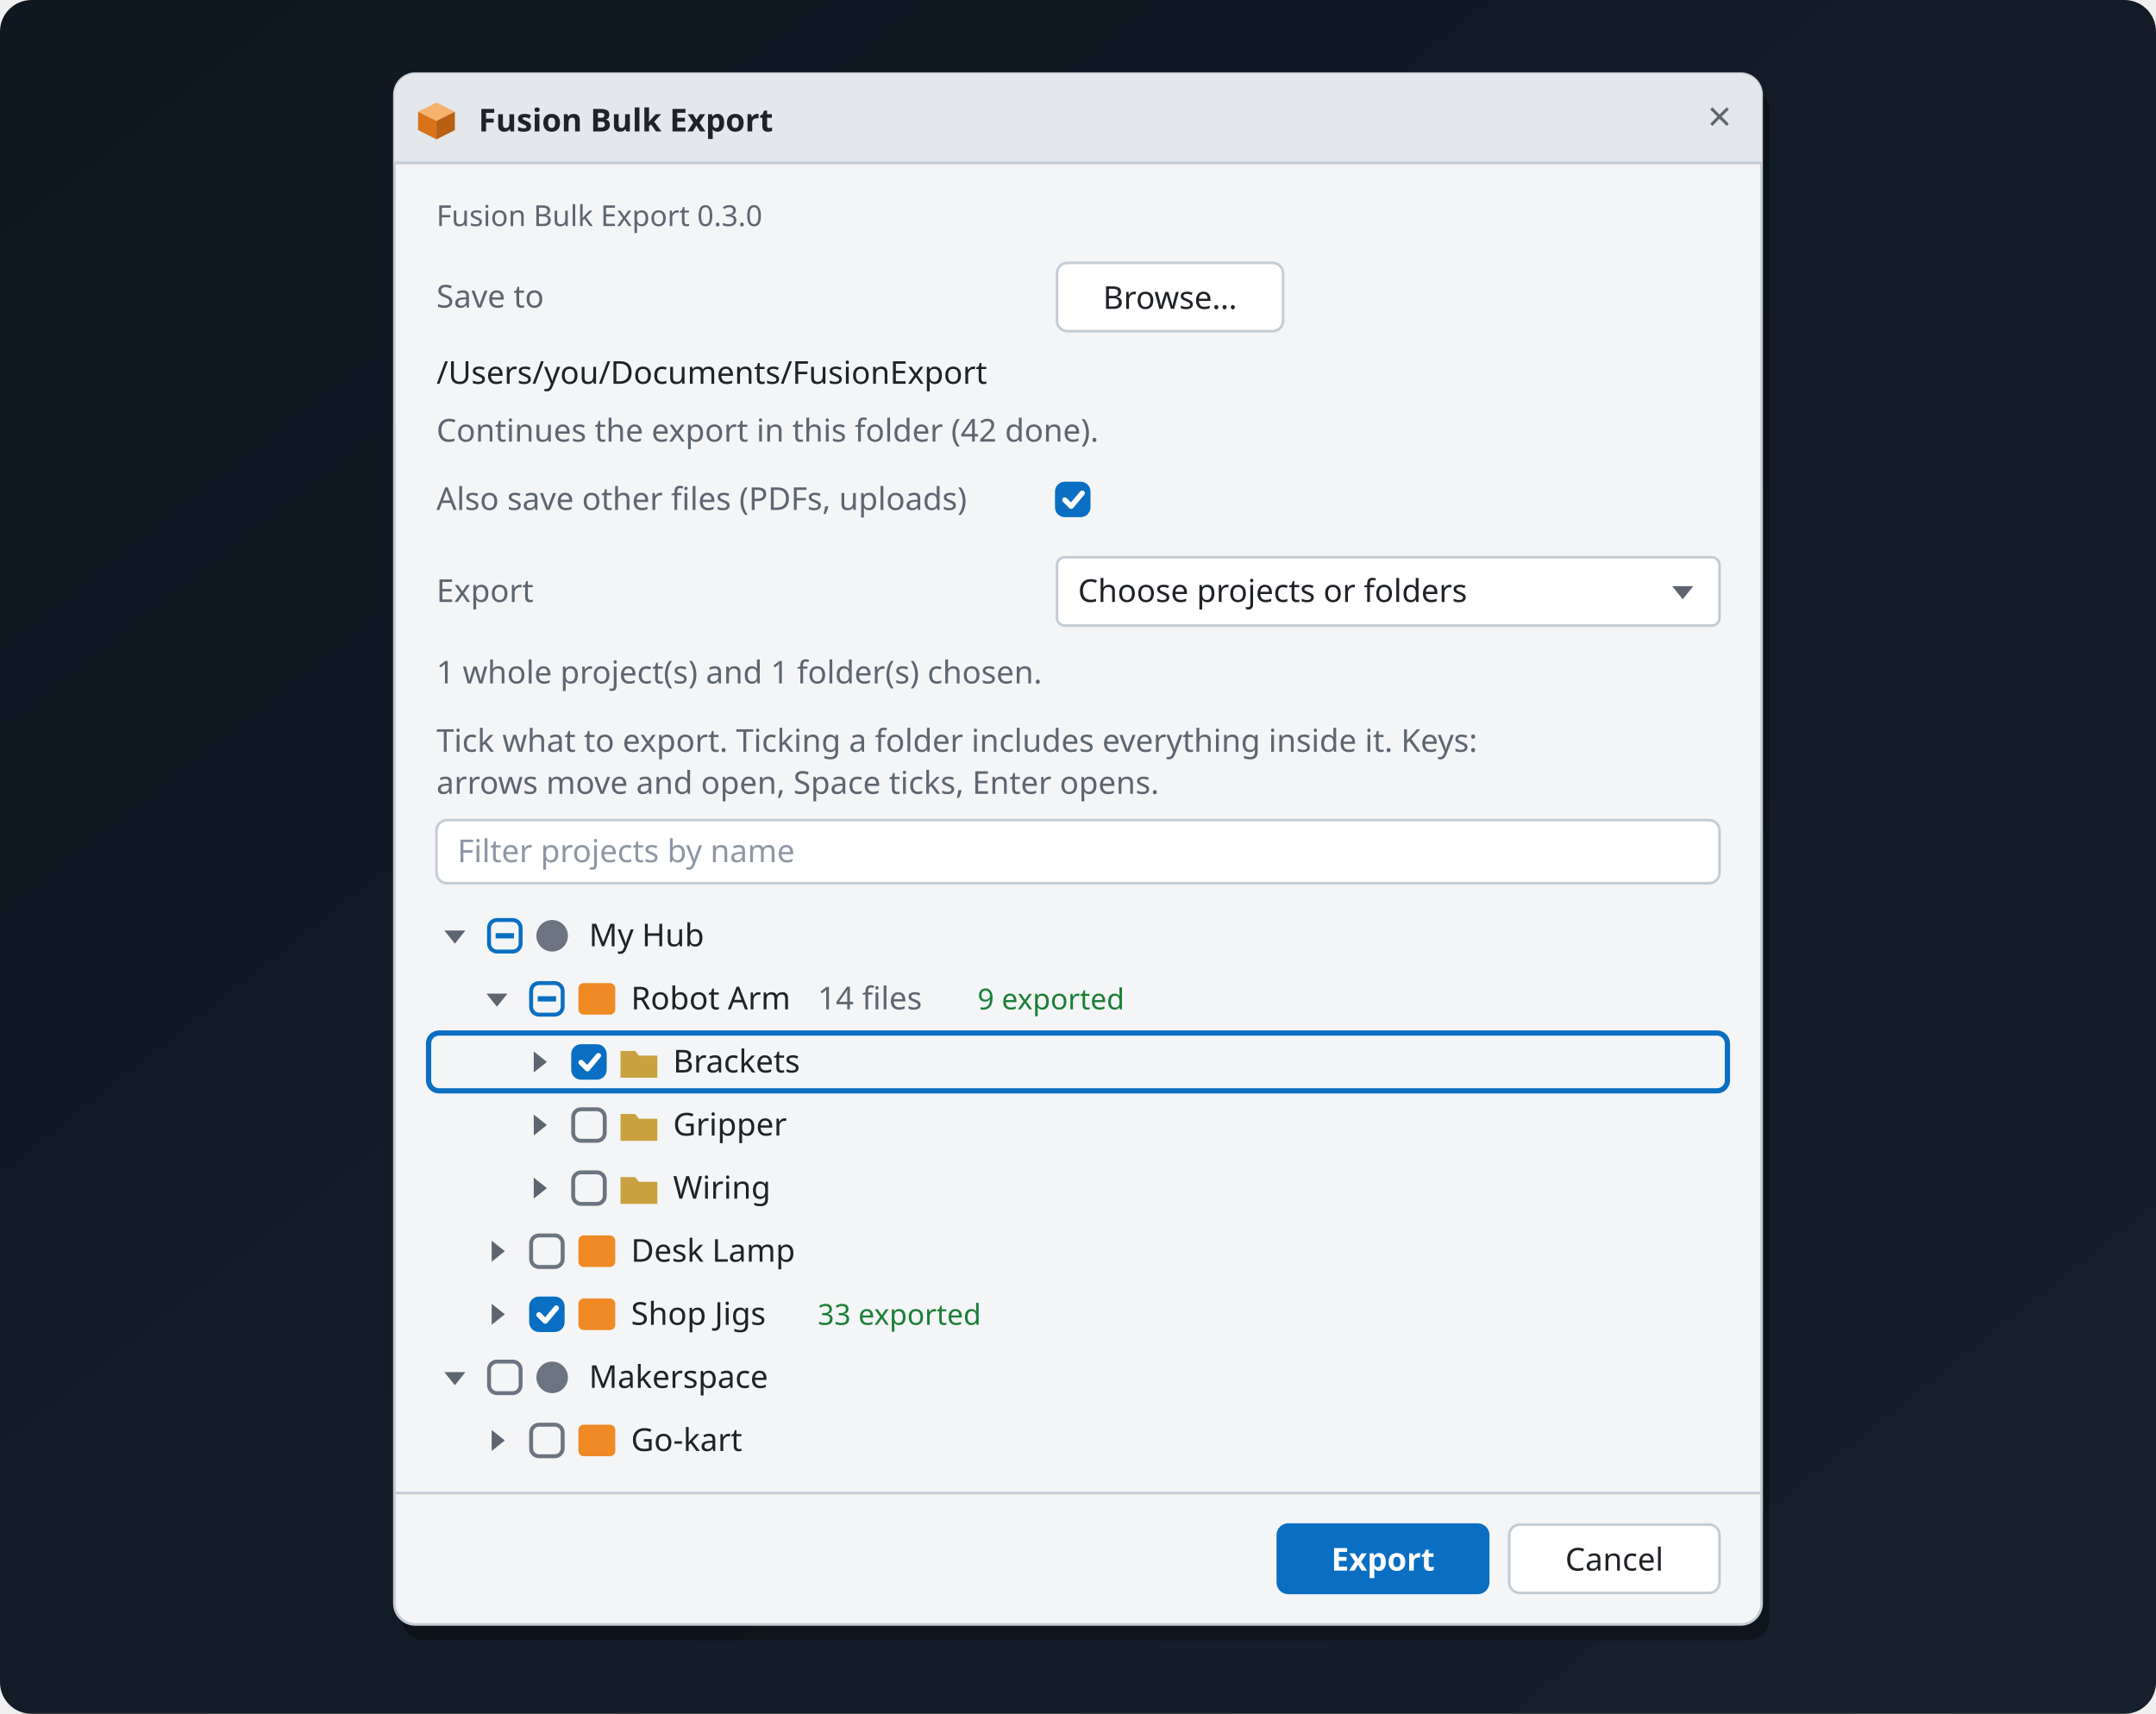
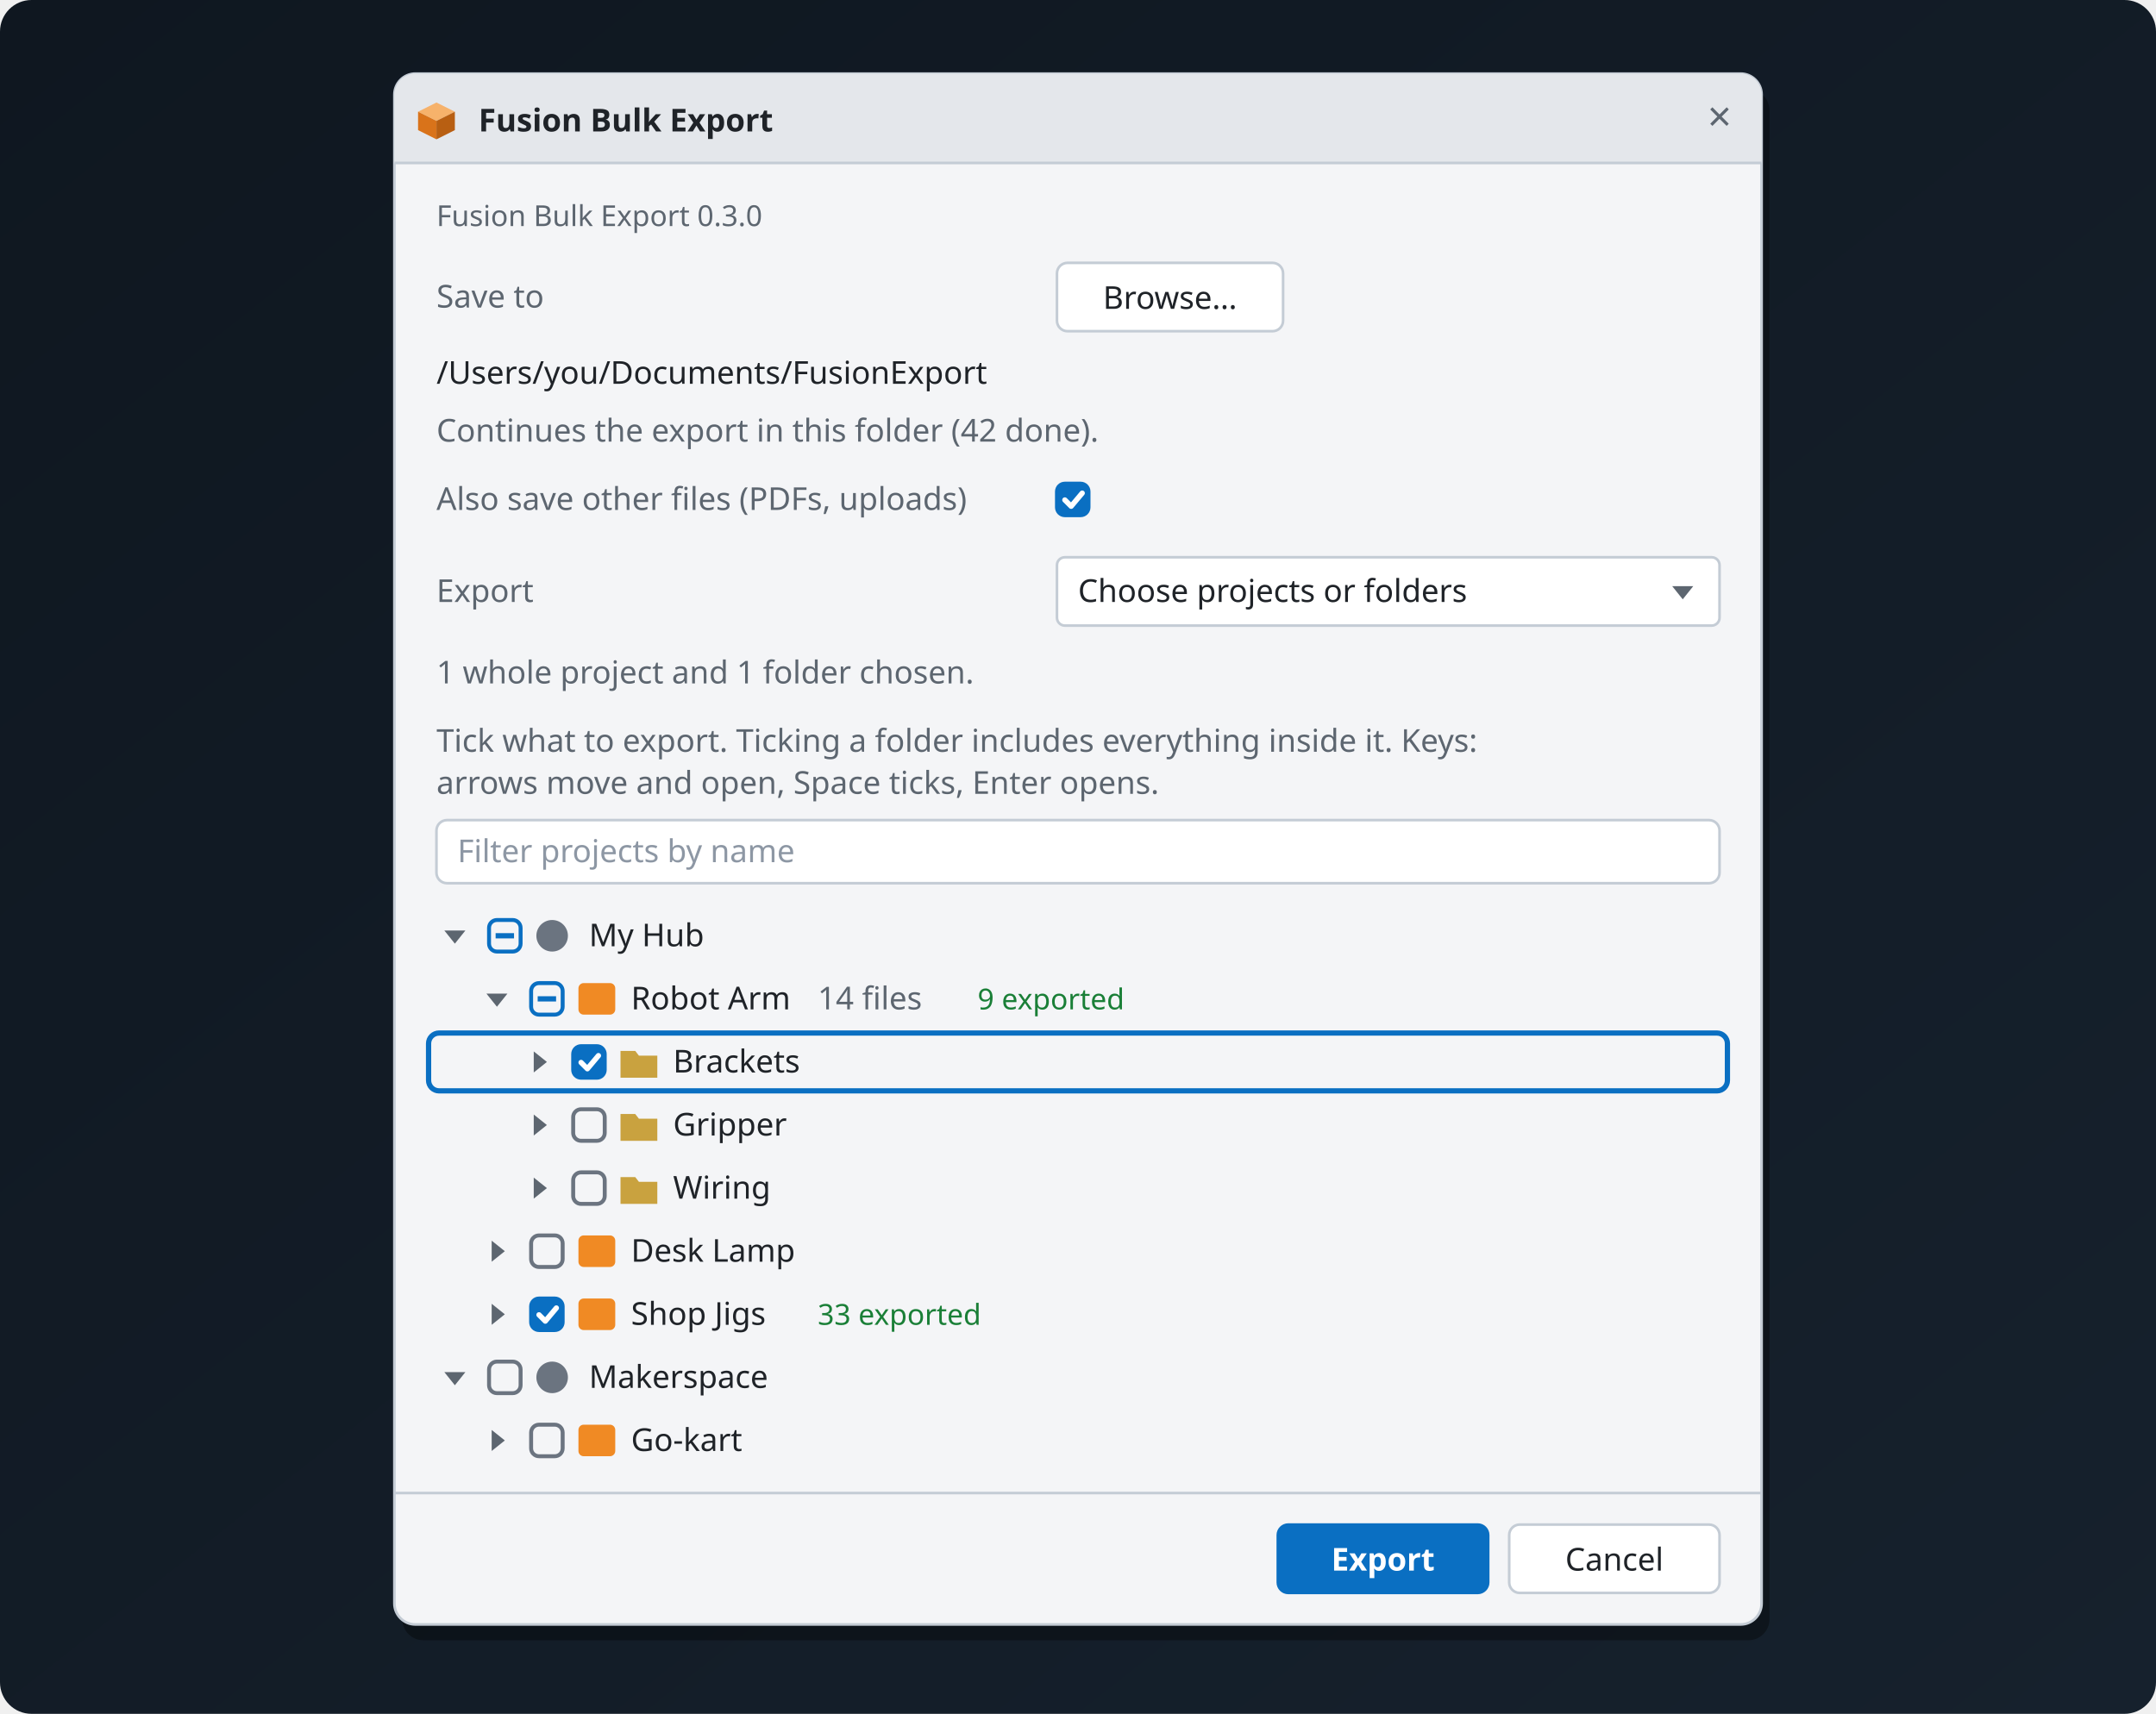
<svg xmlns="http://www.w3.org/2000/svg" width="820" height="652" viewBox="0 0 820 652">
  <defs>
    <linearGradient id="g" x1="0" y1="0" x2="1" y2="1">
      <stop offset="0" stop-color="#0f1720" />
      <stop offset="1" stop-color="#16212d" />
    </linearGradient>
  </defs>
  <rect width="820" height="652" rx="12" fill="url(#g)" />
  <rect x="153" y="34" width="520" height="590" rx="8" fill="#000" opacity="0.35" />
  <rect x="150" y="28" width="520" height="590" rx="8" fill="#f4f5f7" stroke="#c4ccd5" />
  <path d="M150,36 a8,8 0 0 1 8,-8 h504 a8,8 0 0 1 8,8 v26 h-520 z" fill="#e4e7eb" />
  <path d="M150,62 h520" stroke="#c4ccd5" />
  <path d="M166,39 l7,3.5 l-7,3.5 l-7,-3.5 z" fill="#f6b26b" />
  <path d="M159,42.5 l7,3.5 v7 l-7,-3.5 z" fill="#d9731a" />
  <path d="M173,42.5 l-7,3.5 v7 l7,-3.5 z" fill="#b85f12" />
  <text x="182" y="50" font-family="'Noto Sans', 'Segoe UI', 'Helvetica Neue', Arial, sans-serif" font-size="12" font-weight="700" fill="#1f2328" text-anchor="start">Fusion Bulk Export</text>
  <text x="654" y="50" font-family="'Noto Sans', 'Segoe UI', 'Helvetica Neue', Arial, sans-serif" font-size="16" font-weight="400" fill="#5d6670" text-anchor="middle">×</text>
  <text x="166" y="86" font-family="'Noto Sans', 'Segoe UI', 'Helvetica Neue', Arial, sans-serif" font-size="11" font-weight="400" fill="#5d6670" text-anchor="start">Fusion Bulk Export 0.3.0</text>
  <text x="166" y="117" font-family="'Noto Sans', 'Segoe UI', 'Helvetica Neue', Arial, sans-serif" font-size="12" font-weight="400" fill="#5d6670" text-anchor="start">Save to</text>
  <rect x="402" y="100" width="86" height="26" rx="4" fill="#ffffff" stroke="#c4ccd5" />
  <text x="445.0" y="117.5" font-family="'Noto Sans', 'Segoe UI', 'Helvetica Neue', Arial, sans-serif" font-size="12" font-weight="400" fill="#1f2328" text-anchor="middle">Browse…</text>
  <text x="166" y="146" font-family="'Noto Sans', 'Segoe UI', 'Helvetica Neue', Arial, sans-serif" font-size="12" font-weight="400" fill="#1f2328" text-anchor="start">/Users/you/Documents/FusionExport</text>
  <text x="166" y="168" font-family="'Noto Sans', 'Segoe UI', 'Helvetica Neue', Arial, sans-serif" font-size="12" font-weight="400" fill="#5d6670" text-anchor="start">Continues the export in this folder (42 done).</text>
  <text x="166" y="194" font-family="'Noto Sans', 'Segoe UI', 'Helvetica Neue', Arial, sans-serif" font-size="12" font-weight="400" fill="#5d6670" text-anchor="start">Also save other files (PDFs, uploads)</text>
  <rect x="402" y="184" width="12" height="12" rx="3" fill="#0a6fc2" stroke="#0a6fc2" stroke-width="1.5" />
  <path d="M405,190.2 l2.4,2.4 l4.2,-5" fill="none" stroke="#fff" stroke-width="2" stroke-linecap="round" stroke-linejoin="round" />
  <text x="166" y="229" font-family="'Noto Sans', 'Segoe UI', 'Helvetica Neue', Arial, sans-serif" font-size="12" font-weight="400" fill="#5d6670" text-anchor="start">Export</text>
  <rect x="402" y="212" width="252" height="26" rx="3" fill="#ffffff" stroke="#c4ccd5" />
  <text x="410" y="229" font-family="'Noto Sans', 'Segoe UI', 'Helvetica Neue', Arial, sans-serif" font-size="12" font-weight="400" fill="#1f2328" text-anchor="start">Choose projects or folders</text>
  <path d="M636,223 h8 l-4,5 z" fill="#5d6670" />
-   <text x="166" y="260" font-family="'Noto Sans', 'Segoe UI', 'Helvetica Neue', Arial, sans-serif" font-size="12" font-weight="400" fill="#5d6670" text-anchor="start">1 whole project(s) and 1 folder(s) chosen.</text>
+   <text x="166" y="260" font-family="'Noto Sans', 'Segoe UI', 'Helvetica Neue', Arial, sans-serif" font-size="12" font-weight="400" fill="#5d6670" text-anchor="start">1 whole project and 1 folder chosen.</text>
  <text x="166" y="286" font-family="'Noto Sans', 'Segoe UI', 'Helvetica Neue', Arial, sans-serif" font-size="12" font-weight="400" fill="#5d6670" text-anchor="start">Tick what to export. Ticking a folder includes everything inside it. Keys:</text>
  <text x="166" y="302" font-family="'Noto Sans', 'Segoe UI', 'Helvetica Neue', Arial, sans-serif" font-size="12" font-weight="400" fill="#5d6670" text-anchor="start">arrows move and open, Space ticks, Enter opens.</text>
  <rect x="166" y="312" width="488" height="24" rx="4" fill="#ffffff" stroke="#c4ccd5" />
  <text x="174" y="328" font-family="'Noto Sans', 'Segoe UI', 'Helvetica Neue', Arial, sans-serif" font-size="12" font-weight="400" fill="#8d97a4" text-anchor="start">Filter projects by name</text>
  <path d="M169,354 h8 l-4,5 z" fill="#5d6670" />
  <rect x="186" y="350" width="12" height="12" rx="3" fill="none" stroke="#0a6fc2" stroke-width="1.5" />
  <rect x="188.5" y="355" width="7" height="2" fill="#0a6fc2" />
  <circle cx="210" cy="356" r="6" fill="#6b7480" />
  <text x="224" y="360" font-family="'Noto Sans', 'Segoe UI', 'Helvetica Neue', Arial, sans-serif" font-size="12" font-weight="400" fill="#1f2328" text-anchor="start">My Hub</text>
  <path d="M185,378 h8 l-4,5 z" fill="#5d6670" />
  <rect x="202" y="374" width="12" height="12" rx="3" fill="none" stroke="#0a6fc2" stroke-width="1.5" />
  <rect x="204.5" y="379" width="7" height="2" fill="#0a6fc2" />
  <rect x="220" y="374" width="14" height="12" rx="2" fill="#f08a24" />
  <text x="240" y="384" font-family="'Noto Sans', 'Segoe UI', 'Helvetica Neue', Arial, sans-serif" font-size="12" font-weight="400" fill="#1f2328" text-anchor="start">Robot Arm</text>
  <text x="311.0" y="384" font-family="'Noto Sans', 'Segoe UI', 'Helvetica Neue', Arial, sans-serif" font-size="12" font-weight="400" fill="#5d6670" text-anchor="start">14 files</text>
  <text x="371.8" y="384" font-family="'Noto Sans', 'Segoe UI', 'Helvetica Neue', Arial, sans-serif" font-size="11" font-weight="400" fill="#1a7f37" text-anchor="start">9 exported</text>
  <rect x="163" y="393" width="494" height="22" rx="4" fill="none" stroke="#0a6fc2" stroke-width="2" />
  <path d="M203,400 v8 l5,-4 z" fill="#5d6670" />
  <rect x="218" y="398" width="12" height="12" rx="3" fill="#0a6fc2" stroke="#0a6fc2" stroke-width="1.5" />
  <path d="M221,404.2 l2.4,2.4 l4.2,-5" fill="none" stroke="#fff" stroke-width="2" stroke-linecap="round" stroke-linejoin="round" />
  <path d="M236,399.8 h5.6 l1.4,1.8 h7 v8.4 h-14 z" fill="#c9a23f" />
  <text x="256" y="408" font-family="'Noto Sans', 'Segoe UI', 'Helvetica Neue', Arial, sans-serif" font-size="12" font-weight="400" fill="#1f2328" text-anchor="start">Brackets</text>
  <path d="M203,424 v8 l5,-4 z" fill="#5d6670" />
  <rect x="218" y="422" width="12" height="12" rx="3" fill="none" stroke="#6b7480" stroke-width="1.5" />
  <path d="M236,423.8 h5.6 l1.4,1.8 h7 v8.4 h-14 z" fill="#c9a23f" />
  <text x="256" y="432" font-family="'Noto Sans', 'Segoe UI', 'Helvetica Neue', Arial, sans-serif" font-size="12" font-weight="400" fill="#1f2328" text-anchor="start">Gripper</text>
  <path d="M203,448 v8 l5,-4 z" fill="#5d6670" />
  <rect x="218" y="446" width="12" height="12" rx="3" fill="none" stroke="#6b7480" stroke-width="1.5" />
  <path d="M236,447.8 h5.6 l1.4,1.8 h7 v8.4 h-14 z" fill="#c9a23f" />
  <text x="256" y="456" font-family="'Noto Sans', 'Segoe UI', 'Helvetica Neue', Arial, sans-serif" font-size="12" font-weight="400" fill="#1f2328" text-anchor="start">Wiring</text>
  <path d="M187,472 v8 l5,-4 z" fill="#5d6670" />
  <rect x="202" y="470" width="12" height="12" rx="3" fill="none" stroke="#6b7480" stroke-width="1.5" />
  <rect x="220" y="470" width="14" height="12" rx="2" fill="#f08a24" />
  <text x="240" y="480" font-family="'Noto Sans', 'Segoe UI', 'Helvetica Neue', Arial, sans-serif" font-size="12" font-weight="400" fill="#1f2328" text-anchor="start">Desk Lamp</text>
  <path d="M187,496 v8 l5,-4 z" fill="#5d6670" />
  <rect x="202" y="494" width="12" height="12" rx="3" fill="#0a6fc2" stroke="#0a6fc2" stroke-width="1.5" />
  <path d="M205,500.2 l2.4,2.4 l4.2,-5" fill="none" stroke="#fff" stroke-width="2" stroke-linecap="round" stroke-linejoin="round" />
  <rect x="220" y="494" width="14" height="12" rx="2" fill="#f08a24" />
  <text x="240" y="504" font-family="'Noto Sans', 'Segoe UI', 'Helvetica Neue', Arial, sans-serif" font-size="12" font-weight="400" fill="#1f2328" text-anchor="start">Shop Jigs</text>
  <text x="311.0" y="504" font-family="'Noto Sans', 'Segoe UI', 'Helvetica Neue', Arial, sans-serif" font-size="11" font-weight="400" fill="#1a7f37" text-anchor="start">33 exported</text>
  <path d="M169,522 h8 l-4,5 z" fill="#5d6670" />
  <rect x="186" y="518" width="12" height="12" rx="3" fill="none" stroke="#6b7480" stroke-width="1.5" />
  <circle cx="210" cy="524" r="6" fill="#6b7480" />
  <text x="224" y="528" font-family="'Noto Sans', 'Segoe UI', 'Helvetica Neue', Arial, sans-serif" font-size="12" font-weight="400" fill="#1f2328" text-anchor="start">Makerspace</text>
  <path d="M187,544 v8 l5,-4 z" fill="#5d6670" />
  <rect x="202" y="542" width="12" height="12" rx="3" fill="none" stroke="#6b7480" stroke-width="1.5" />
  <rect x="220" y="542" width="14" height="12" rx="2" fill="#f08a24" />
  <text x="240" y="552" font-family="'Noto Sans', 'Segoe UI', 'Helvetica Neue', Arial, sans-serif" font-size="12" font-weight="400" fill="#1f2328" text-anchor="start">Go-kart</text>
  <path d="M150,568 h520" stroke="#c4ccd5" />
  <rect x="486" y="580" width="80" height="26" rx="4" fill="#0a6fc2" stroke="#0a6fc2" />
  <text x="526.0" y="597.5" font-family="'Noto Sans', 'Segoe UI', 'Helvetica Neue', Arial, sans-serif" font-size="12" font-weight="600" fill="#ffffff" text-anchor="middle">Export</text>
  <rect x="574" y="580" width="80" height="26" rx="4" fill="#ffffff" stroke="#c4ccd5" />
  <text x="614.0" y="597.5" font-family="'Noto Sans', 'Segoe UI', 'Helvetica Neue', Arial, sans-serif" font-size="12" font-weight="400" fill="#1f2328" text-anchor="middle">Cancel</text>
</svg>
